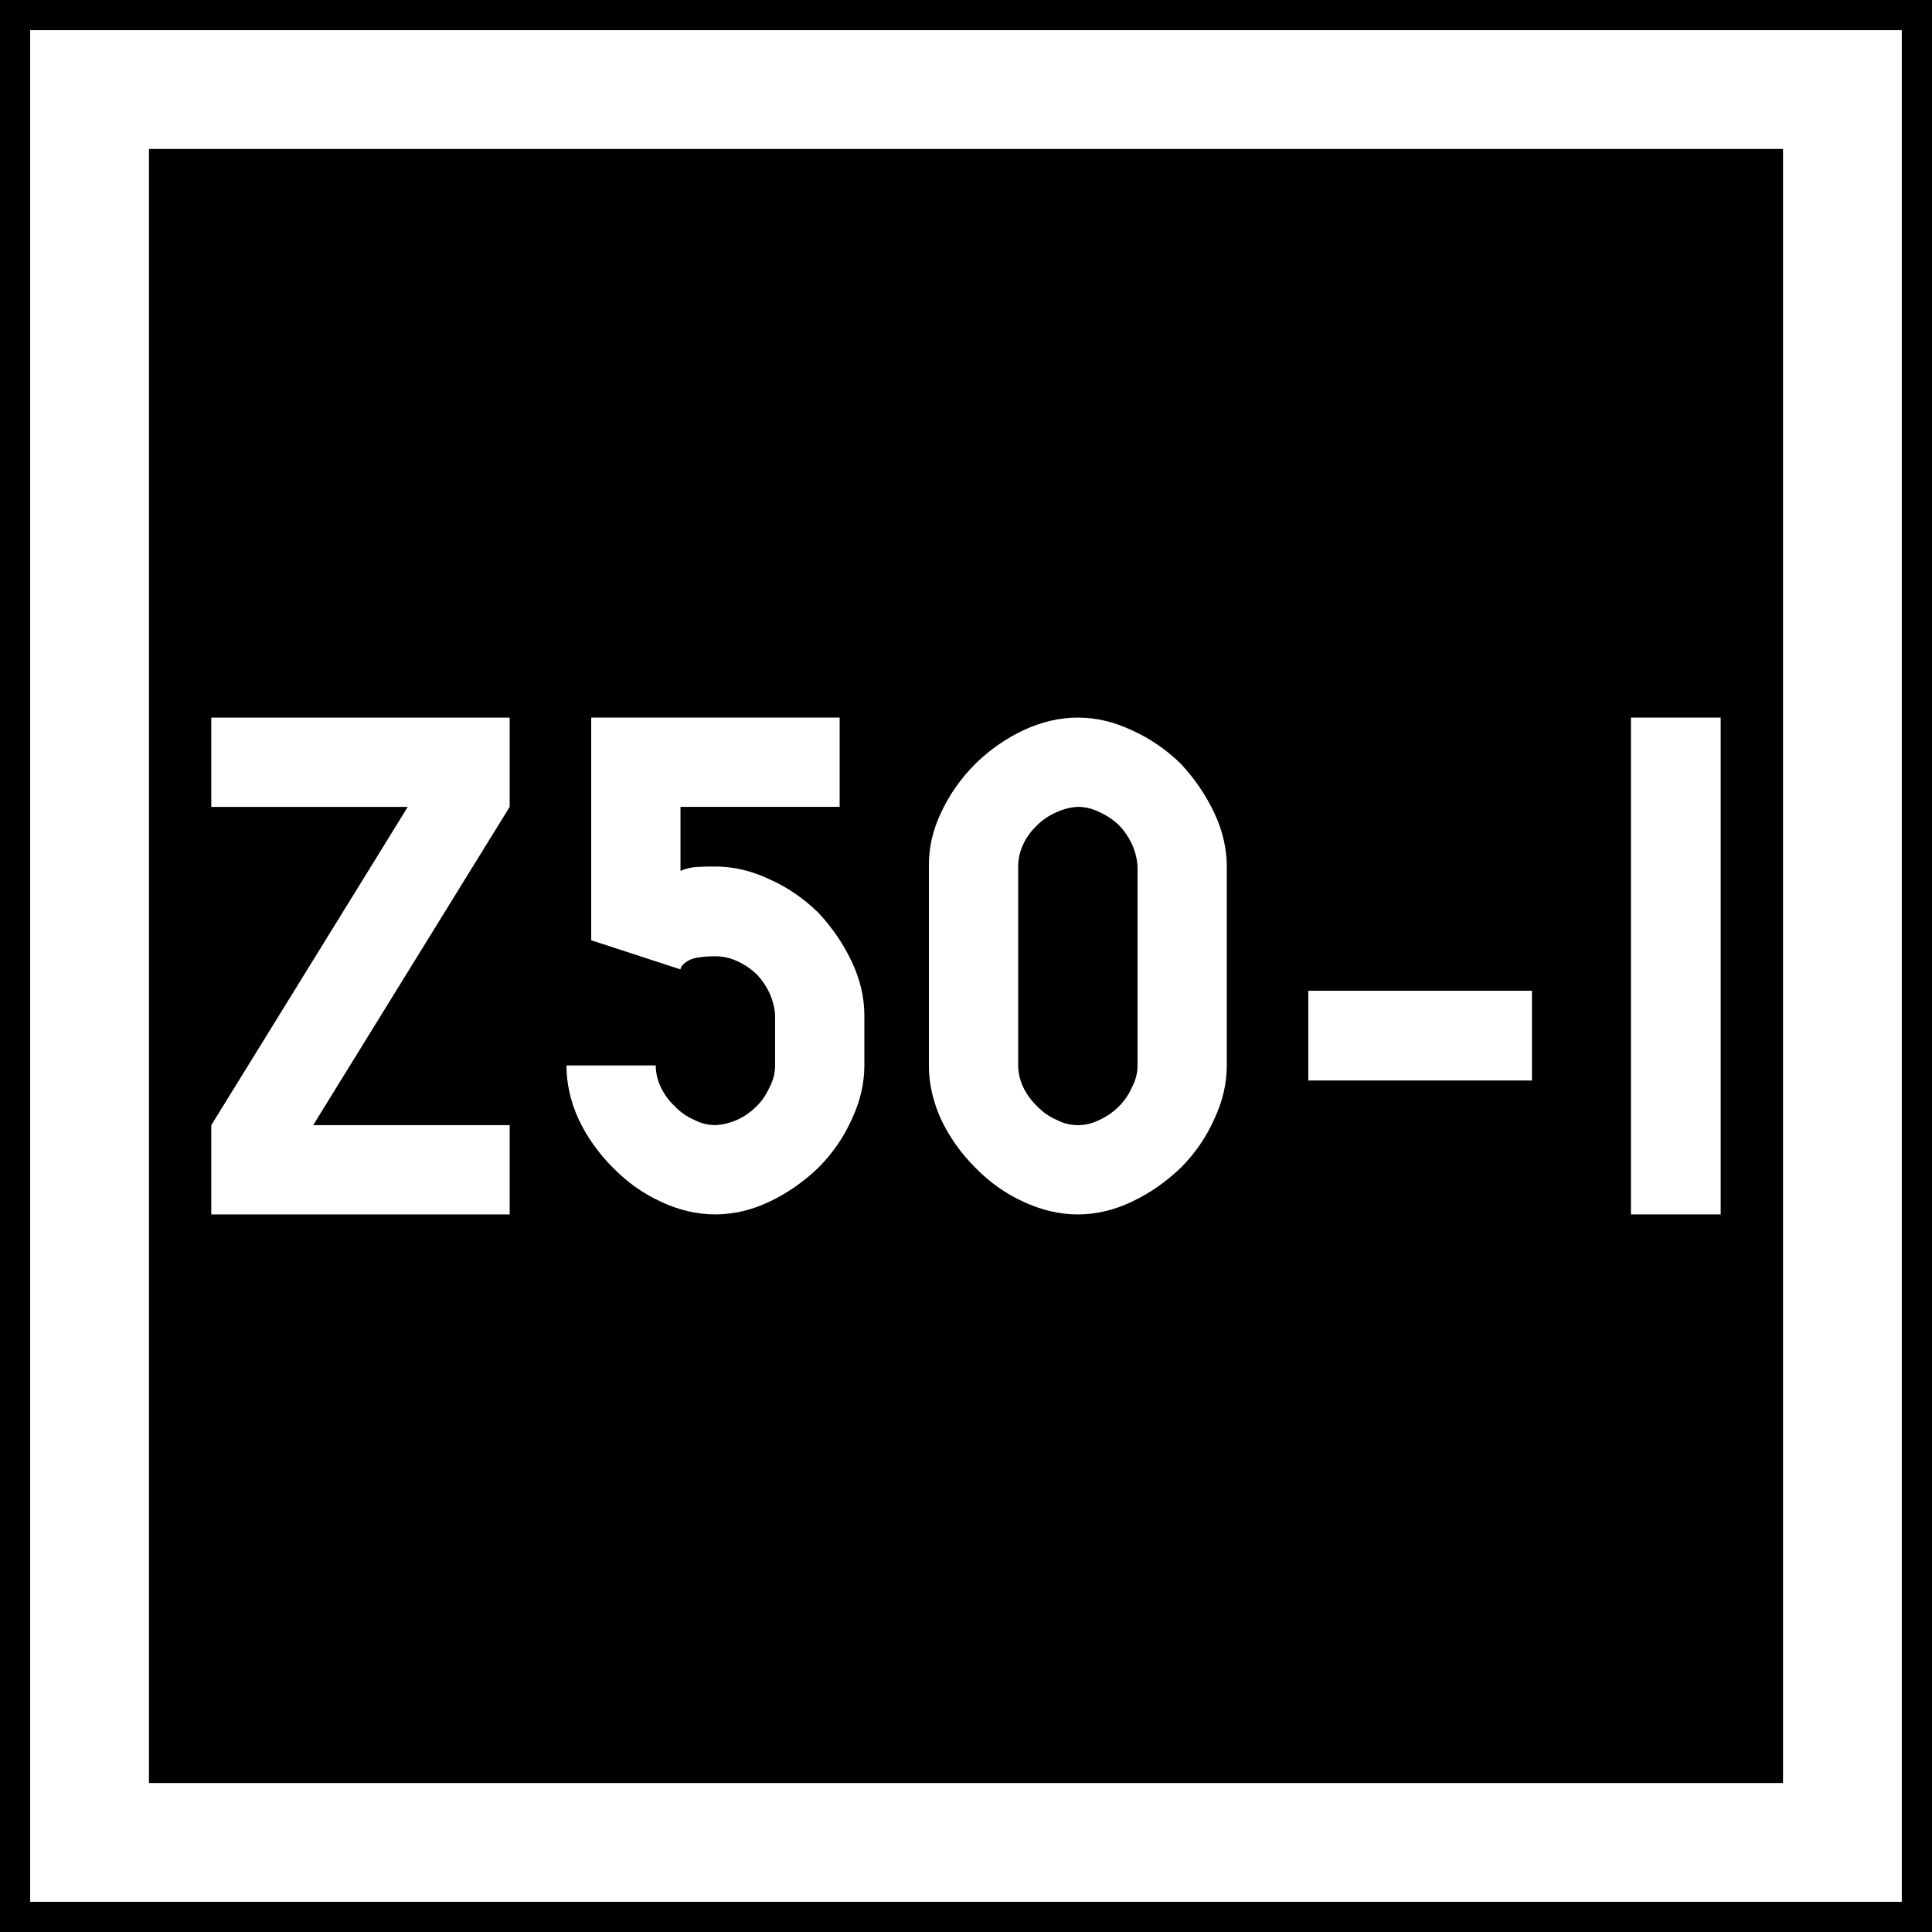
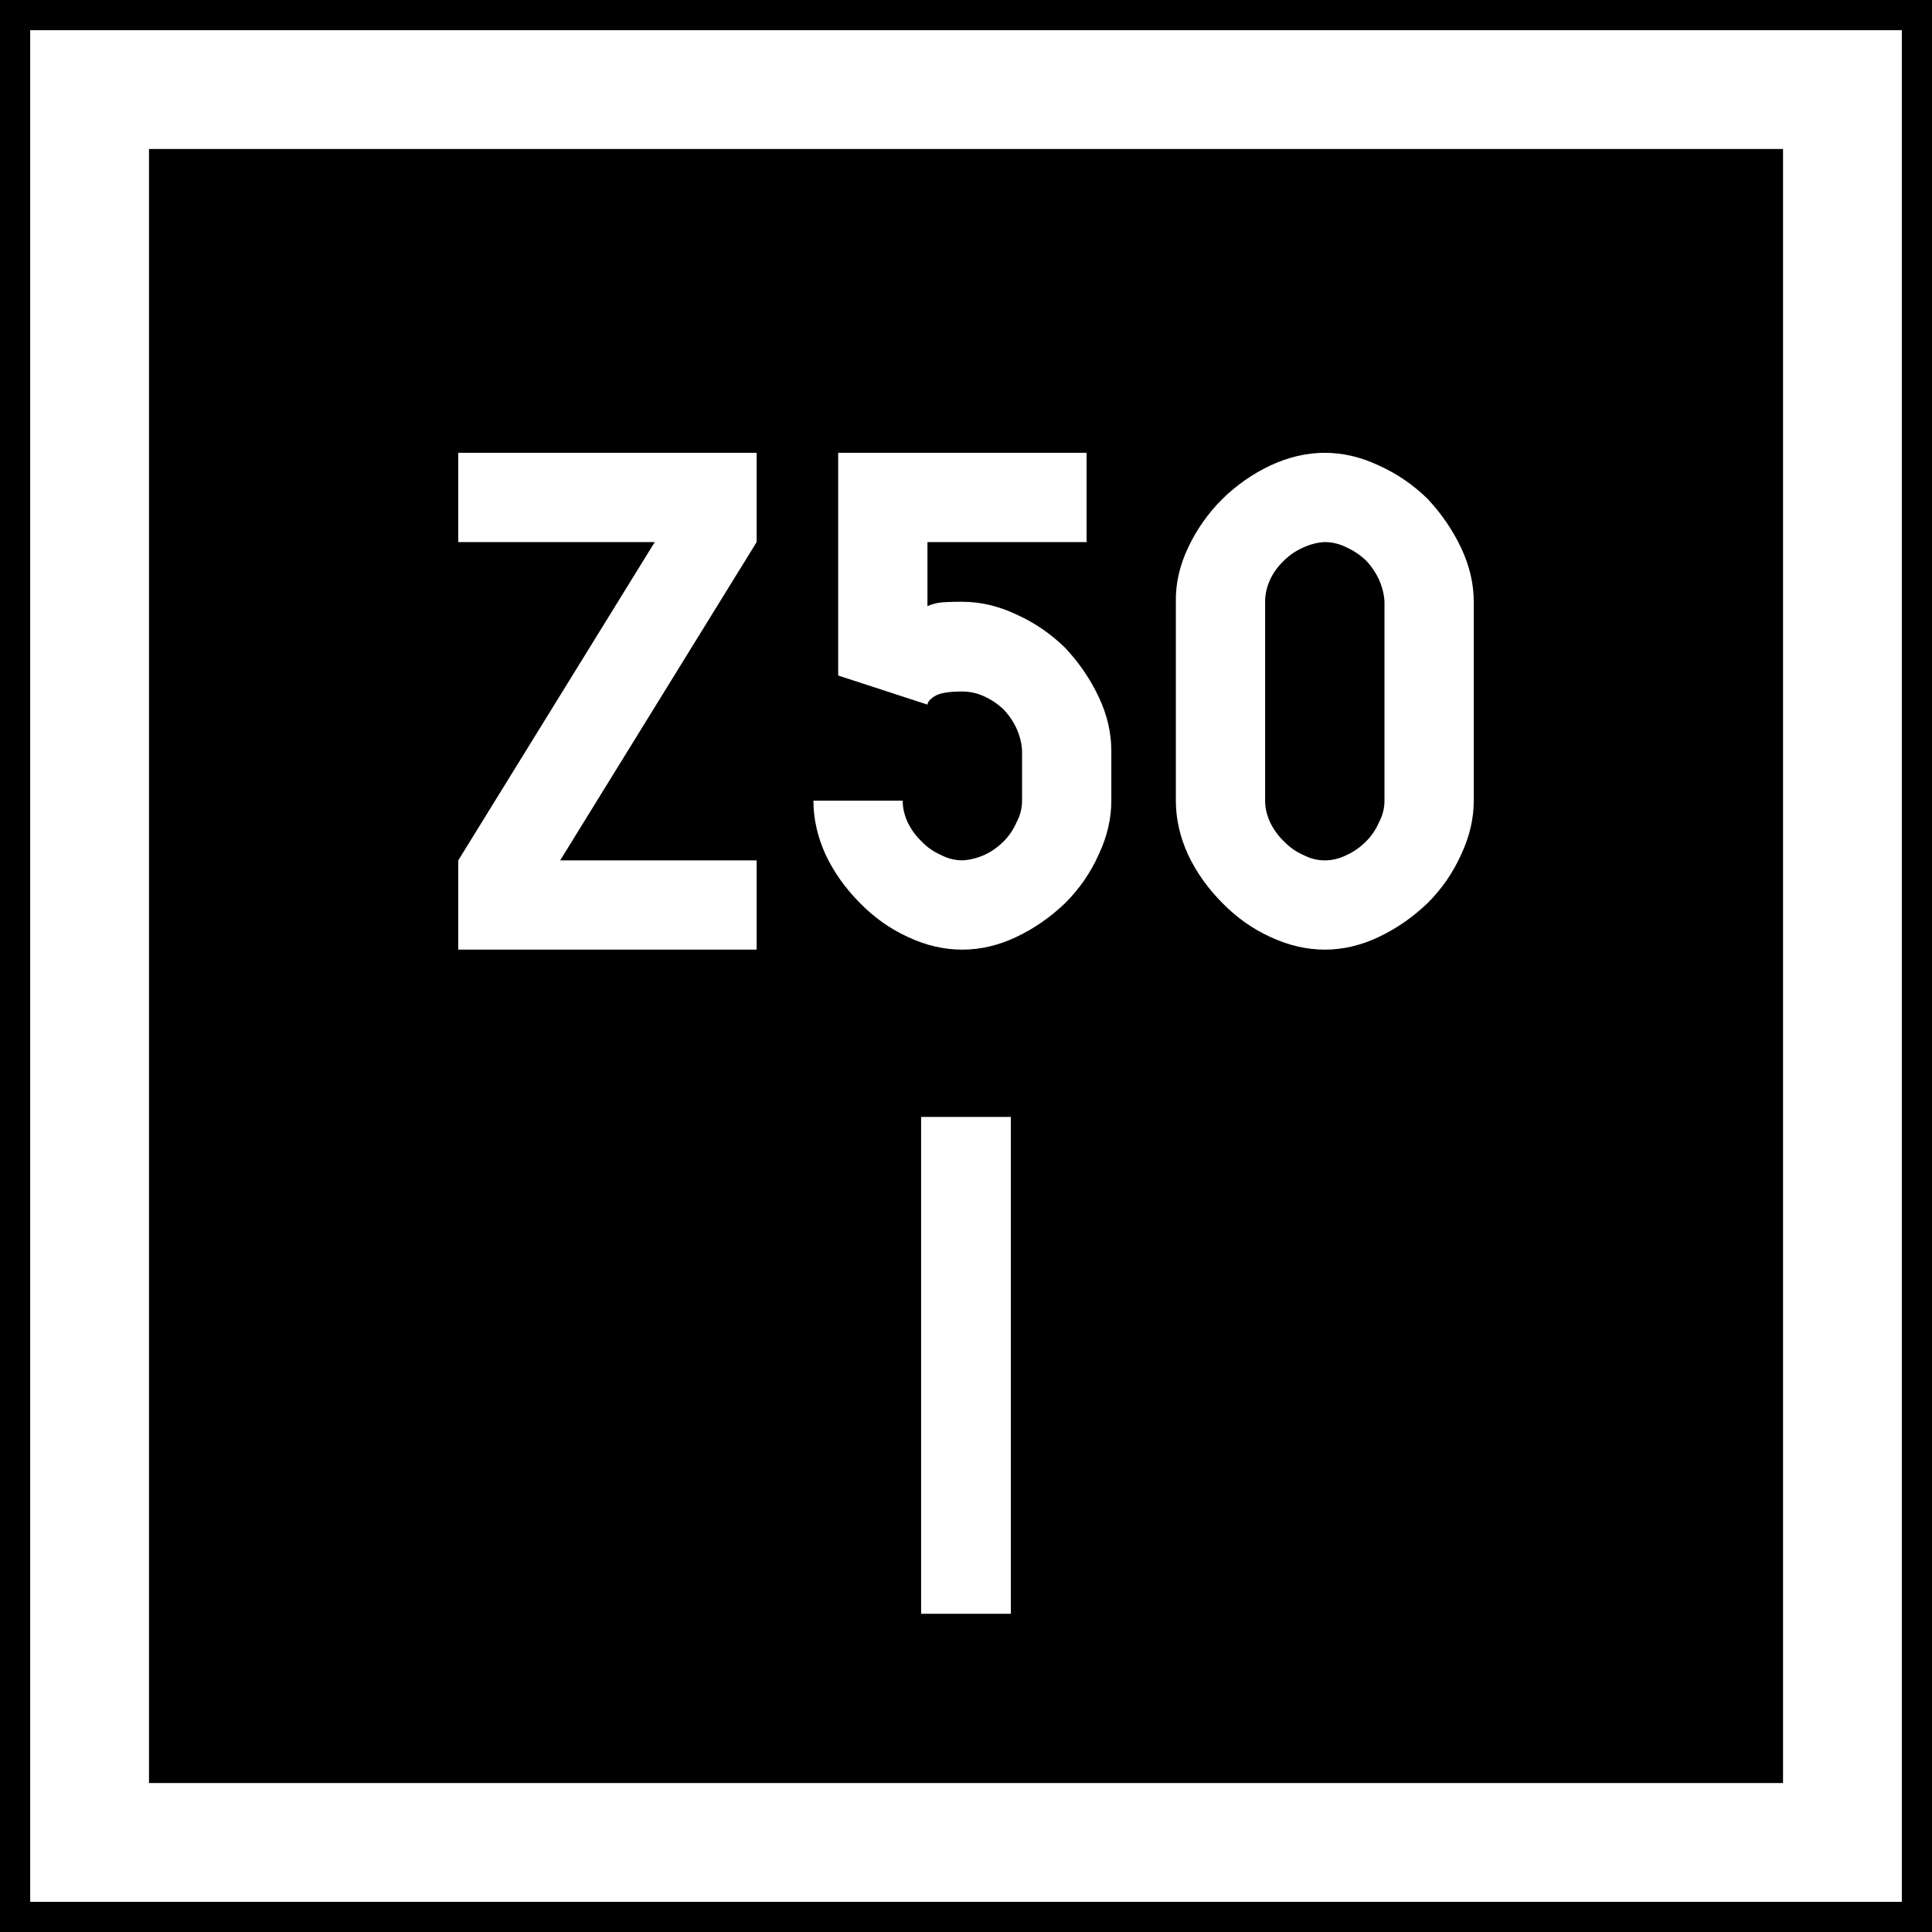
- <svg xmlns="http://www.w3.org/2000/svg" id="svg2" version="1.1" width="64" height="64">
+ <svg xmlns="http://www.w3.org/2000/svg" height="64" width="64" version="1.1" id="svg2">
  <defs id="defs6" />
-   <g id="g3769" transform="translate(-107.7319,-4.841884)">
-     <rect y="4.842" x="107.732" height="64" width="64" id="rect2987" style="fill:#000000;fill-opacity:1;fill-rule:nonzero;stroke:none;stroke-width:0.637" />
-     <rect y="7.809" x="110.699" height="58.065" width="58.065" id="rect2989" style="fill:none;stroke:#ffffff;stroke-width:3.935;stroke-miterlimit:4;stroke-dasharray:none;stroke-opacity:1" />
-     <g style="font-style:normal;font-variant:normal;font-weight:normal;font-stretch:normal;font-size:16.458px;line-height:1.25;font-family:Roboto;font-variant-ligatures:normal;font-variant-caps:normal;font-variant-numeric:normal;font-feature-settings:normal;text-align:start;letter-spacing:0px;word-spacing:0px;writing-mode:lr-tb;text-anchor:start;fill:#ffffff;fill-opacity:1;stroke:none;stroke-width:2.057" id="text837" aria-label="Z50-1">
-       <path id="path864" style="font-style:normal;font-variant:normal;font-weight:normal;font-stretch:normal;font-family:PoliceSNCF;fill:#ffffff;stroke-width:2.057" d="m 114.731,42.114 v 2.957 h 9.884 v -2.957 h -6.509 l 6.509,-10.543 v -2.957 h -9.884 v 2.957 h 6.509 z" />
-       <path id="path866" style="font-style:normal;font-variant:normal;font-weight:normal;font-stretch:normal;font-family:PoliceSNCF;fill:#ffffff;stroke-width:2.057" d="m 131.431,33.547 q -0.563,0 -0.771,0.032 -0.209,0.032 -0.386,0.113 v -2.122 h 5.272 v -2.957 h -8.229 v 7.377 l 2.957,0.964 q 0.016,-0.145 0.257,-0.289 0.241,-0.145 0.9,-0.145 0.37,0 0.723,0.161 0.354,0.161 0.643,0.434 0.273,0.289 0.434,0.643 0.161,0.37 0.177,0.723 v 1.655 q 0,0.37 -0.177,0.707 -0.161,0.37 -0.434,0.643 -0.289,0.289 -0.643,0.45 -0.37,0.161 -0.723,0.177 -0.37,0 -0.707,-0.177 -0.37,-0.161 -0.643,-0.45 -0.289,-0.273 -0.466,-0.643 -0.161,-0.354 -0.161,-0.707 h -2.957 q 0,0.9 0.402,1.784 0.418,0.884 1.141,1.607 0.707,0.723 1.591,1.125 0.884,0.418 1.8,0.418 0.9,0 1.784,-0.418 0.884,-0.418 1.623,-1.125 0.707,-0.707 1.109,-1.607 0.418,-0.884 0.418,-1.784 v -1.655 q 0,-0.9 -0.418,-1.784 -0.418,-0.884 -1.109,-1.623 -0.723,-0.707 -1.623,-1.109 -0.884,-0.418 -1.784,-0.418 z" />
-       <path id="path868" style="font-style:normal;font-variant:normal;font-weight:normal;font-stretch:normal;font-family:PoliceSNCF;fill:#ffffff;stroke-width:2.057" d="m 143.437,45.071 q 0.9,0 1.784,-0.418 0.884,-0.418 1.623,-1.125 0.707,-0.707 1.109,-1.607 0.418,-0.884 0.418,-1.784 V 33.547 q 0,-0.9 -0.418,-1.784 -0.418,-0.884 -1.109,-1.623 -0.723,-0.707 -1.623,-1.109 -0.884,-0.418 -1.784,-0.418 -0.9,0 -1.8,0.418 -0.884,0.418 -1.591,1.109 -0.723,0.723 -1.141,1.623 -0.418,0.884 -0.402,1.784 v 6.59 q 0,0.9 0.402,1.784 0.418,0.884 1.141,1.607 0.707,0.723 1.591,1.125 0.9,0.418 1.8,0.418 z m 0,-2.957 q -0.37,0 -0.707,-0.177 -0.37,-0.161 -0.643,-0.45 -0.289,-0.273 -0.466,-0.643 -0.161,-0.354 -0.161,-0.707 V 33.547 q 0,-0.37 0.161,-0.723 0.161,-0.354 0.466,-0.643 0.273,-0.273 0.643,-0.434 0.354,-0.161 0.707,-0.177 0.37,0 0.723,0.177 0.354,0.161 0.643,0.434 0.273,0.289 0.434,0.643 0.161,0.37 0.177,0.723 v 6.59 q 0,0.37 -0.177,0.707 -0.161,0.37 -0.434,0.643 -0.289,0.289 -0.643,0.45 -0.354,0.177 -0.723,0.177 z" />
-       <path id="path870" style="font-style:normal;font-variant:normal;font-weight:normal;font-stretch:normal;font-family:PoliceSNCF;fill:#ffffff;stroke-width:2.057" d="M 158.48,40.635 V 37.662 h -7.409 v 2.973 z" />
-       <path id="path872" style="font-style:normal;font-variant:normal;font-weight:normal;font-stretch:normal;font-family:PoliceSNCF;fill:#ffffff;stroke-width:2.057" d="m 161.759,45.071 h 2.973 v -16.458 h -2.973 z" />
-     </g>
+   <rect y="-4.0637207e-08" x="7.0556644e-07" height="64" width="64" id="rect2987" style="fill:#000000;fill-opacity:1;fill-rule:nonzero;stroke:none;stroke-width:0.637" />
+   <rect y="2.968" x="2.968" height="58.065" width="58.065" id="rect2989" style="fill:none;stroke:#ffffff;stroke-width:3.935;stroke-miterlimit:4;stroke-dasharray:none;stroke-opacity:1" />
+   <g transform="translate(8.180785,-8.770996)" id="g860">
+     <path id="path864" style="font-style:normal;font-variant:normal;font-weight:normal;font-stretch:normal;font-size:16.458px;line-height:1.25;font-family:PoliceSNCF;font-variant-ligatures:normal;font-variant-caps:normal;font-variant-numeric:normal;font-feature-settings:normal;text-align:start;letter-spacing:0px;word-spacing:0px;writing-mode:lr-tb;text-anchor:start;fill:#ffffff;fill-opacity:1;stroke:none;stroke-width:2.057" d="m 7,37.272 v 2.957 h 9.884 V 37.272 H 10.375 L 16.884,26.728 V 23.771 H 7 v 2.957 h 6.509 z" />
+     <path id="path866" style="font-style:normal;font-variant:normal;font-weight:normal;font-stretch:normal;font-size:16.458px;line-height:1.25;font-family:PoliceSNCF;font-variant-ligatures:normal;font-variant-caps:normal;font-variant-numeric:normal;font-feature-settings:normal;text-align:start;letter-spacing:0px;word-spacing:0px;writing-mode:lr-tb;text-anchor:start;fill:#ffffff;fill-opacity:1;stroke:none;stroke-width:2.057" d="m 23.699,28.705 q -0.563,0 -0.771,0.032 -0.209,0.032 -0.386,0.113 v -2.122 h 5.272 v -2.957 h -8.229 v 7.377 l 2.957,0.964 q 0.016,-0.145 0.257,-0.289 0.241,-0.145 0.9,-0.145 0.37,0 0.723,0.161 0.354,0.161 0.643,0.434 0.273,0.289 0.434,0.643 0.161,0.37 0.177,0.723 v 1.655 q 0,0.37 -0.177,0.707 -0.161,0.37 -0.434,0.643 -0.289,0.289 -0.643,0.45 -0.37,0.161 -0.723,0.177 -0.37,0 -0.707,-0.177 Q 22.622,36.934 22.349,36.645 22.059,36.372 21.883,36.002 21.722,35.648 21.722,35.295 h -2.957 q 0,0.9 0.402,1.784 0.418,0.884 1.141,1.607 0.707,0.723 1.591,1.125 0.884,0.418 1.8,0.418 0.9,0 1.784,-0.418 0.884,-0.418 1.623,-1.125 0.707,-0.707 1.109,-1.607 0.418,-0.884 0.418,-1.784 v -1.655 q 0,-0.9 -0.418,-1.784 -0.418,-0.884 -1.109,-1.623 -0.723,-0.707 -1.623,-1.109 -0.884,-0.418 -1.784,-0.418 z" />
+     <path id="path868" style="font-style:normal;font-variant:normal;font-weight:normal;font-stretch:normal;font-size:16.458px;line-height:1.25;font-family:PoliceSNCF;font-variant-ligatures:normal;font-variant-caps:normal;font-variant-numeric:normal;font-feature-settings:normal;text-align:start;letter-spacing:0px;word-spacing:0px;writing-mode:lr-tb;text-anchor:start;fill:#ffffff;fill-opacity:1;stroke:none;stroke-width:2.057" d="m 35.705,40.229 q 0.9,0 1.784,-0.418 0.884,-0.418 1.623,-1.125 0.707,-0.707 1.109,-1.607 0.418,-0.884 0.418,-1.784 v -6.59 q 0,-0.9 -0.418,-1.784 -0.418,-0.884 -1.109,-1.623 -0.723,-0.707 -1.623,-1.109 -0.884,-0.418 -1.784,-0.418 -0.9,0 -1.8,0.418 -0.884,0.418 -1.591,1.109 -0.723,0.723 -1.141,1.623 -0.418,0.884 -0.402,1.784 v 6.59 q 0,0.9 0.402,1.784 0.418,0.884 1.141,1.607 0.707,0.723 1.591,1.125 0.9,0.418 1.8,0.418 z m 0,-2.957 q -0.37,0 -0.707,-0.177 -0.37,-0.161 -0.643,-0.45 -0.289,-0.273 -0.466,-0.643 -0.161,-0.354 -0.161,-0.707 v -6.59 q 0,-0.37 0.161,-0.723 0.161,-0.354 0.466,-0.643 0.273,-0.273 0.643,-0.434 0.354,-0.161 0.707,-0.177 0.37,0 0.723,0.177 0.354,0.161 0.643,0.434 0.273,0.289 0.434,0.643 0.161,0.37 0.177,0.723 v 6.59 q 0,0.37 -0.177,0.707 -0.161,0.37 -0.434,0.643 -0.289,0.289 -0.643,0.45 -0.354,0.177 -0.723,0.177 z" />
  </g>
+   <path d="m 30.513,53.458 h 2.973 V 37 h -2.973 z" style="font-style:normal;font-variant:normal;font-weight:normal;font-stretch:normal;font-size:16.458px;line-height:1.25;font-family:PoliceSNCF;font-variant-ligatures:normal;font-variant-caps:normal;font-variant-numeric:normal;font-feature-settings:normal;text-align:start;letter-spacing:0px;word-spacing:0px;writing-mode:lr-tb;text-anchor:start;fill:#ffffff;fill-opacity:1;stroke:none;stroke-width:2.057" id="path872" />
</svg>
